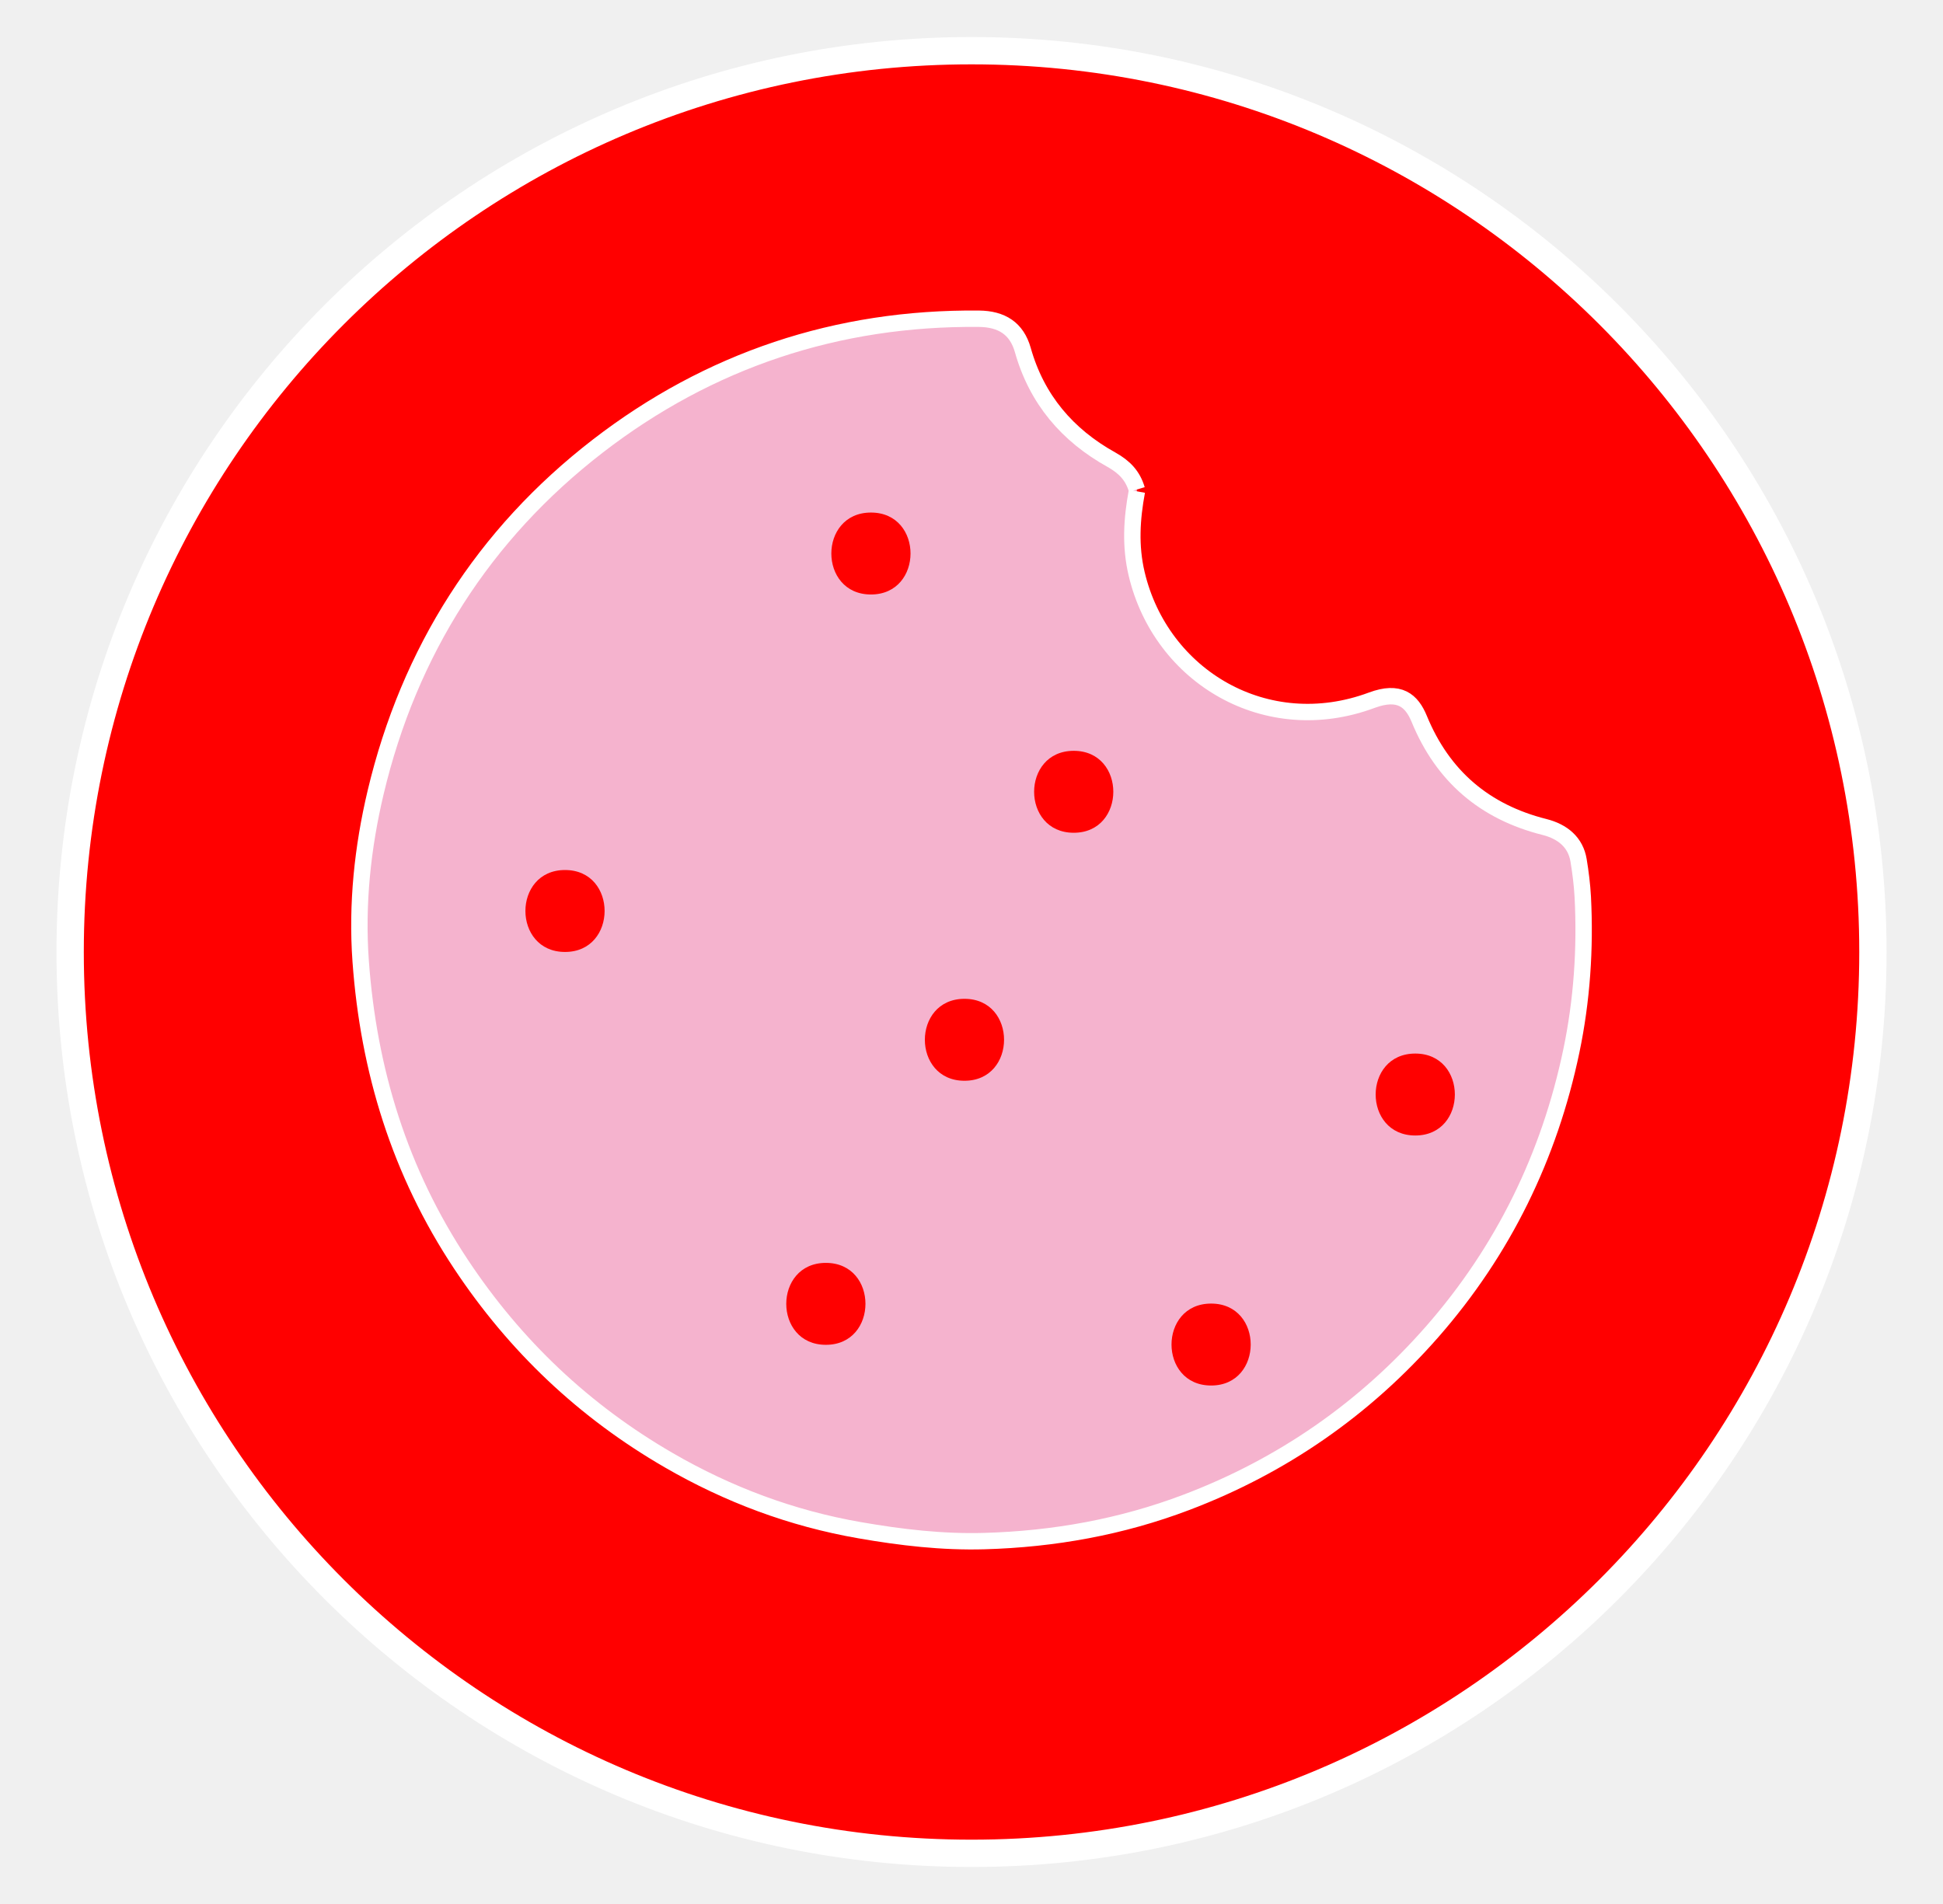
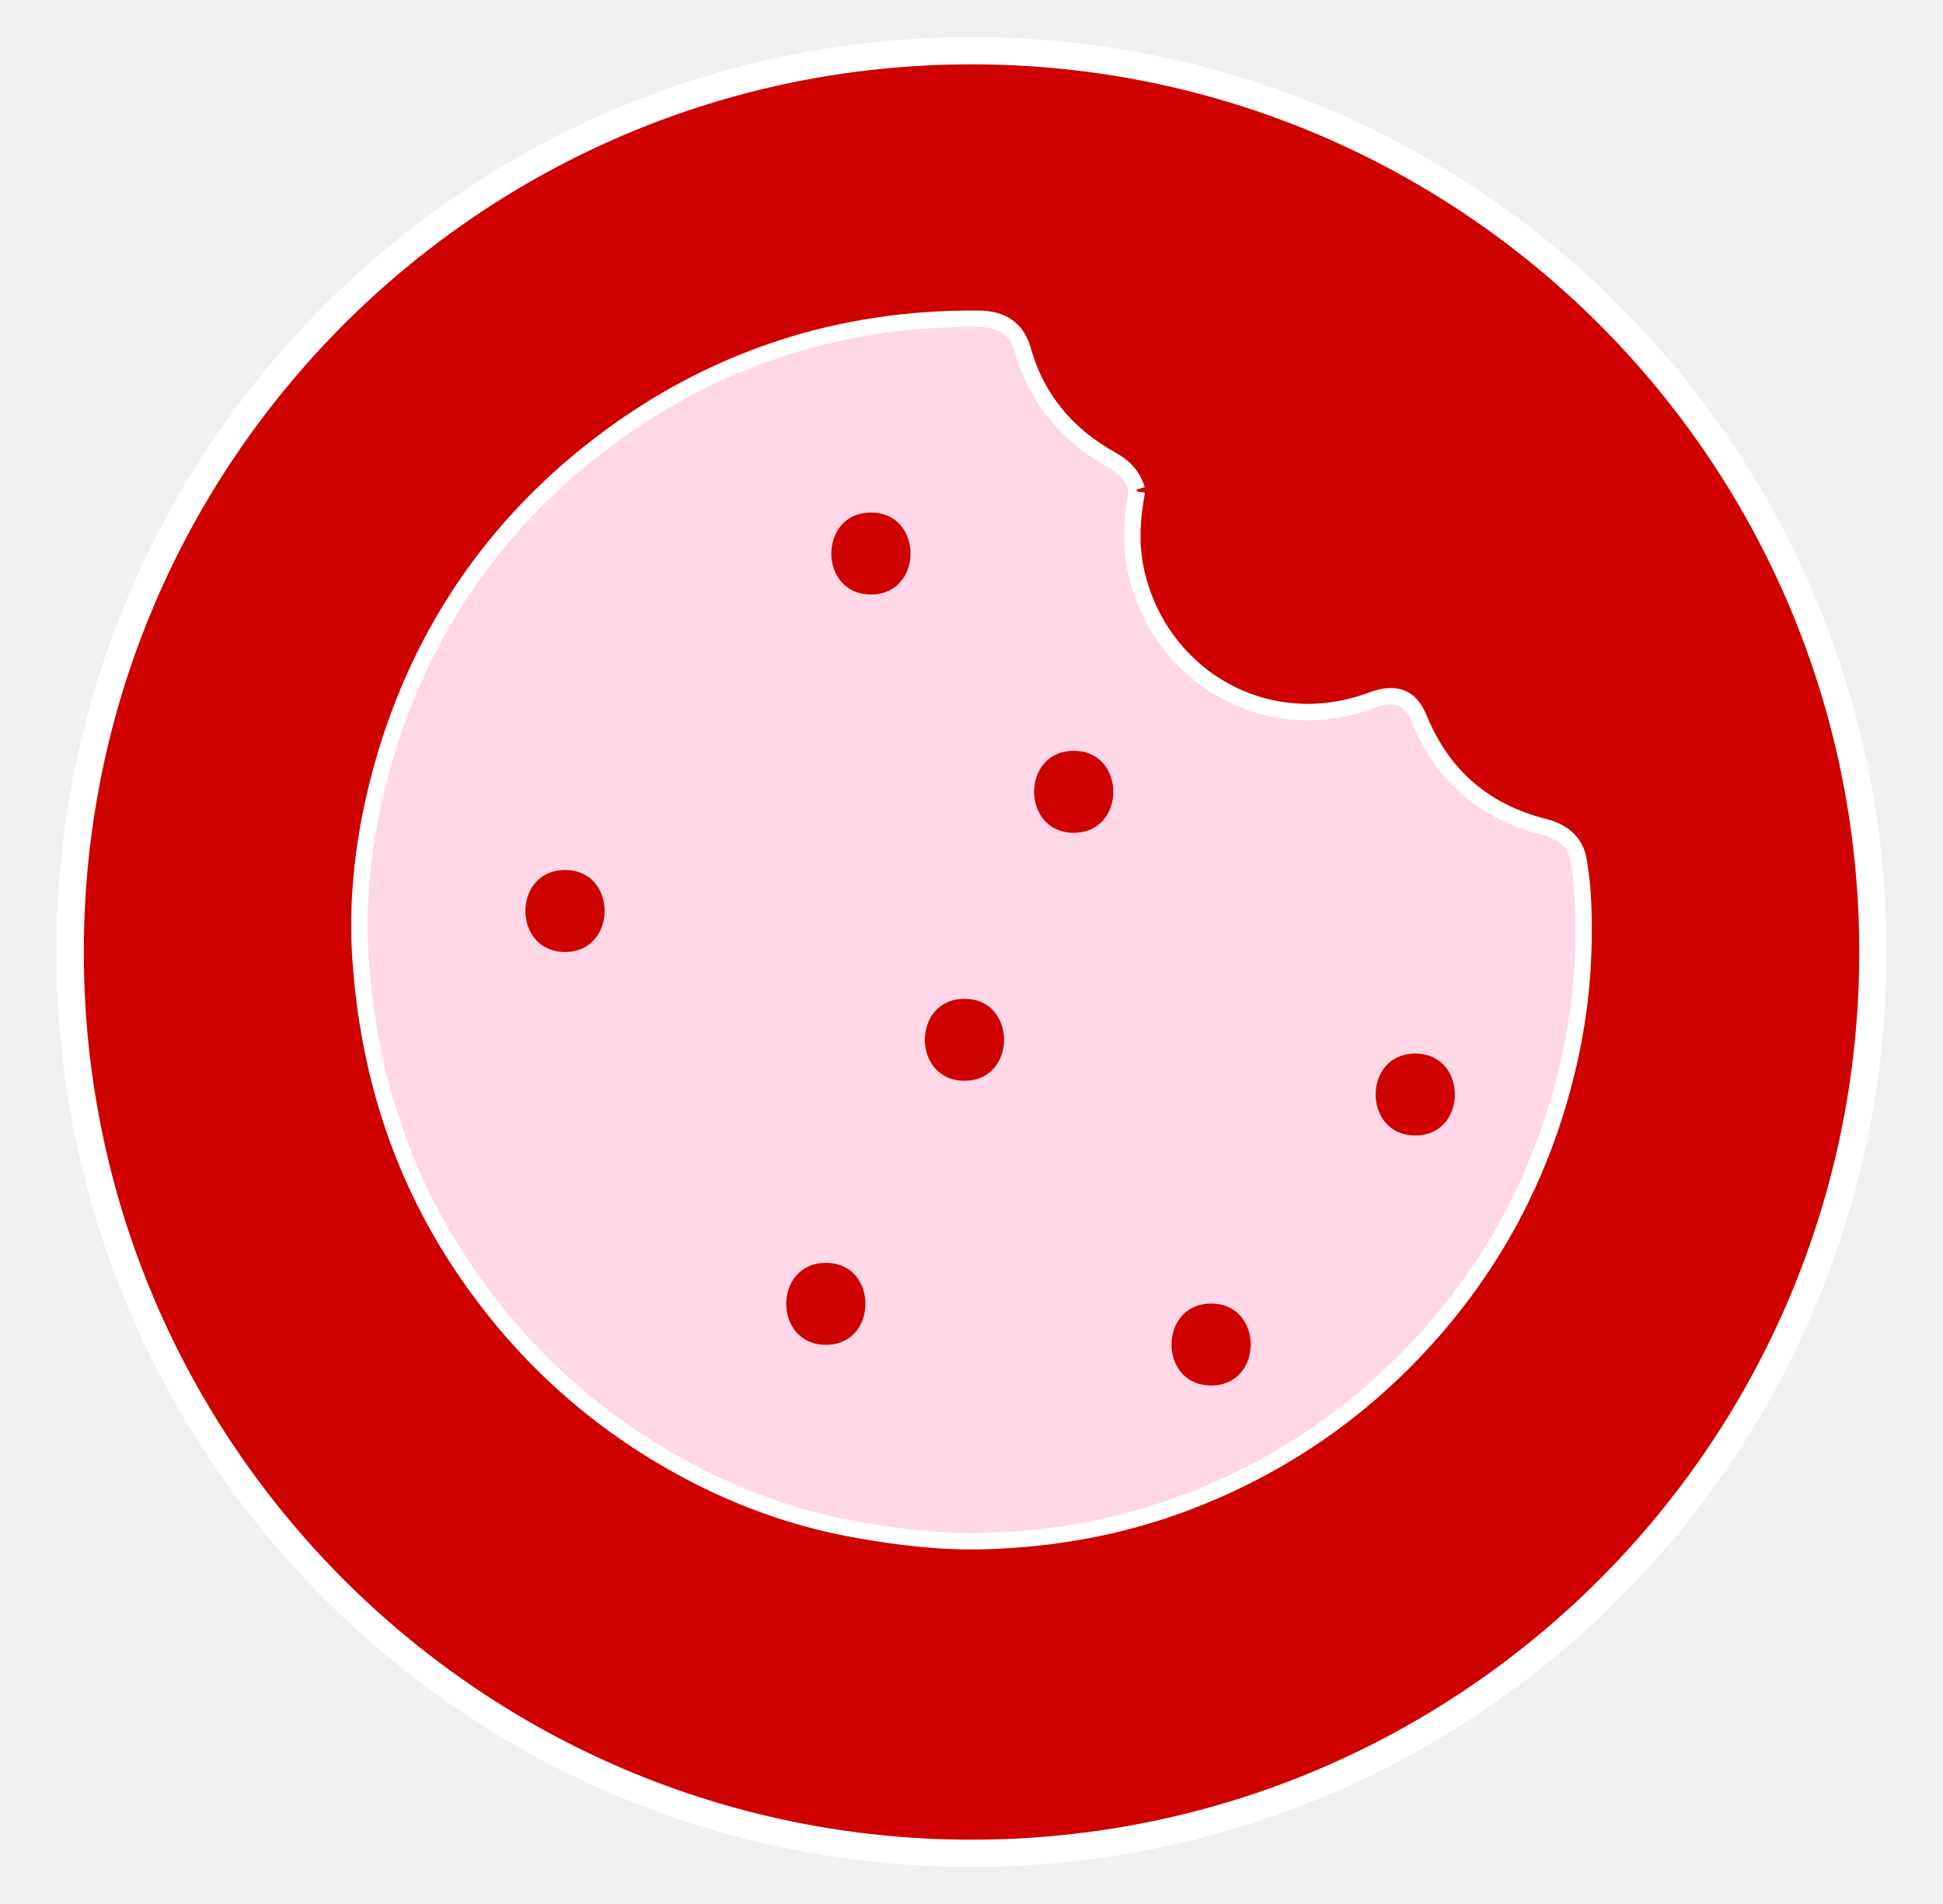
<svg xmlns="http://www.w3.org/2000/svg" id="Laag_1" data-name="Laag 1" width="355.67" height="348.55" viewBox="0 0 355.67 348.55">
  <defs>
    <style>
      .cls-1 {
        stroke-width: 5px;
      }

      .cls-1, .cls-2 {
        stroke: #fff;
        stroke-miterlimit: 10;
      }

      .cls-1, .cls-3 {
-         fill: red;
+         fill: #ce0000;
      }

      .cls-2 {
-         fill: #f5b3ce;
+         fill: #ffd7e7;
        stroke-width: 3px;
      }
    </style>
  </defs>
  <circle class="cls-1" cx="177.84" cy="174.28" r="165" />
  <path class="cls-2" d="M208.1,89.61c-.74-2.52-2.26-4.12-4.66-5.46-8.04-4.47-13.66-11.02-16.21-20.07-1.11-3.94-3.86-5.69-8.03-5.73-25.94-.25-49.41,7.59-69.78,23.32-20.91,16.15-34.53,37.59-40.66,63.39-2.39,10.08-3.49,20.48-2.74,30.88,1.44,20.01,7.15,38.59,18.36,55.49,9.94,14.98,22.56,26.93,38.05,35.89,10.88,6.3,22.5,10.65,34.93,12.81,7.57,1.32,15.16,2.21,22.85,1.99,12.7-.36,25.07-2.58,36.95-7.09,17.57-6.66,32.63-17.12,45.01-31.24,13.01-14.85,21.44-32.13,25.47-51.4,1.93-9.24,2.58-18.72,2.09-28.2-.12-2.24-.41-4.52-.77-6.7-.54-3.27-2.88-5.25-6.25-6.1-10.92-2.75-18.59-9.26-22.91-19.77-1.39-3.38-3.63-5.32-8.71-3.43-19.26,7.17-38.55-4.28-43.02-23.12-1.21-5.1-.9-10.09.04-15.13" />
  <path class="cls-3" d="M159.43,108.83c9.65,0,9.67-15,0-15s-9.67,15,0,15h0Z" />
  <path class="cls-3" d="M103.43,174.27c9.65,0,9.67-15,0-15s-9.67,15,0,15h0Z" />
  <path class="cls-3" d="M176.55,197.85c9.65,0,9.67-15,0-15s-9.67,15,0,15h0Z" />
  <path class="cls-3" d="M196.55,152.45c9.65,0,9.67-15,0-15s-9.67,15,0,15h0Z" />
  <path class="cls-3" d="M259.07,207.87c9.65,0,9.67-15,0-15s-9.67,15,0,15h0Z" />
  <path class="cls-3" d="M151.18,246.19c9.65,0,9.67-15,0-15s-9.67,15,0,15h0Z" />
  <path class="cls-3" d="M221.7,253.64c9.65,0,9.67-15,0-15s-9.67,15,0,15h0Z" />
</svg>
